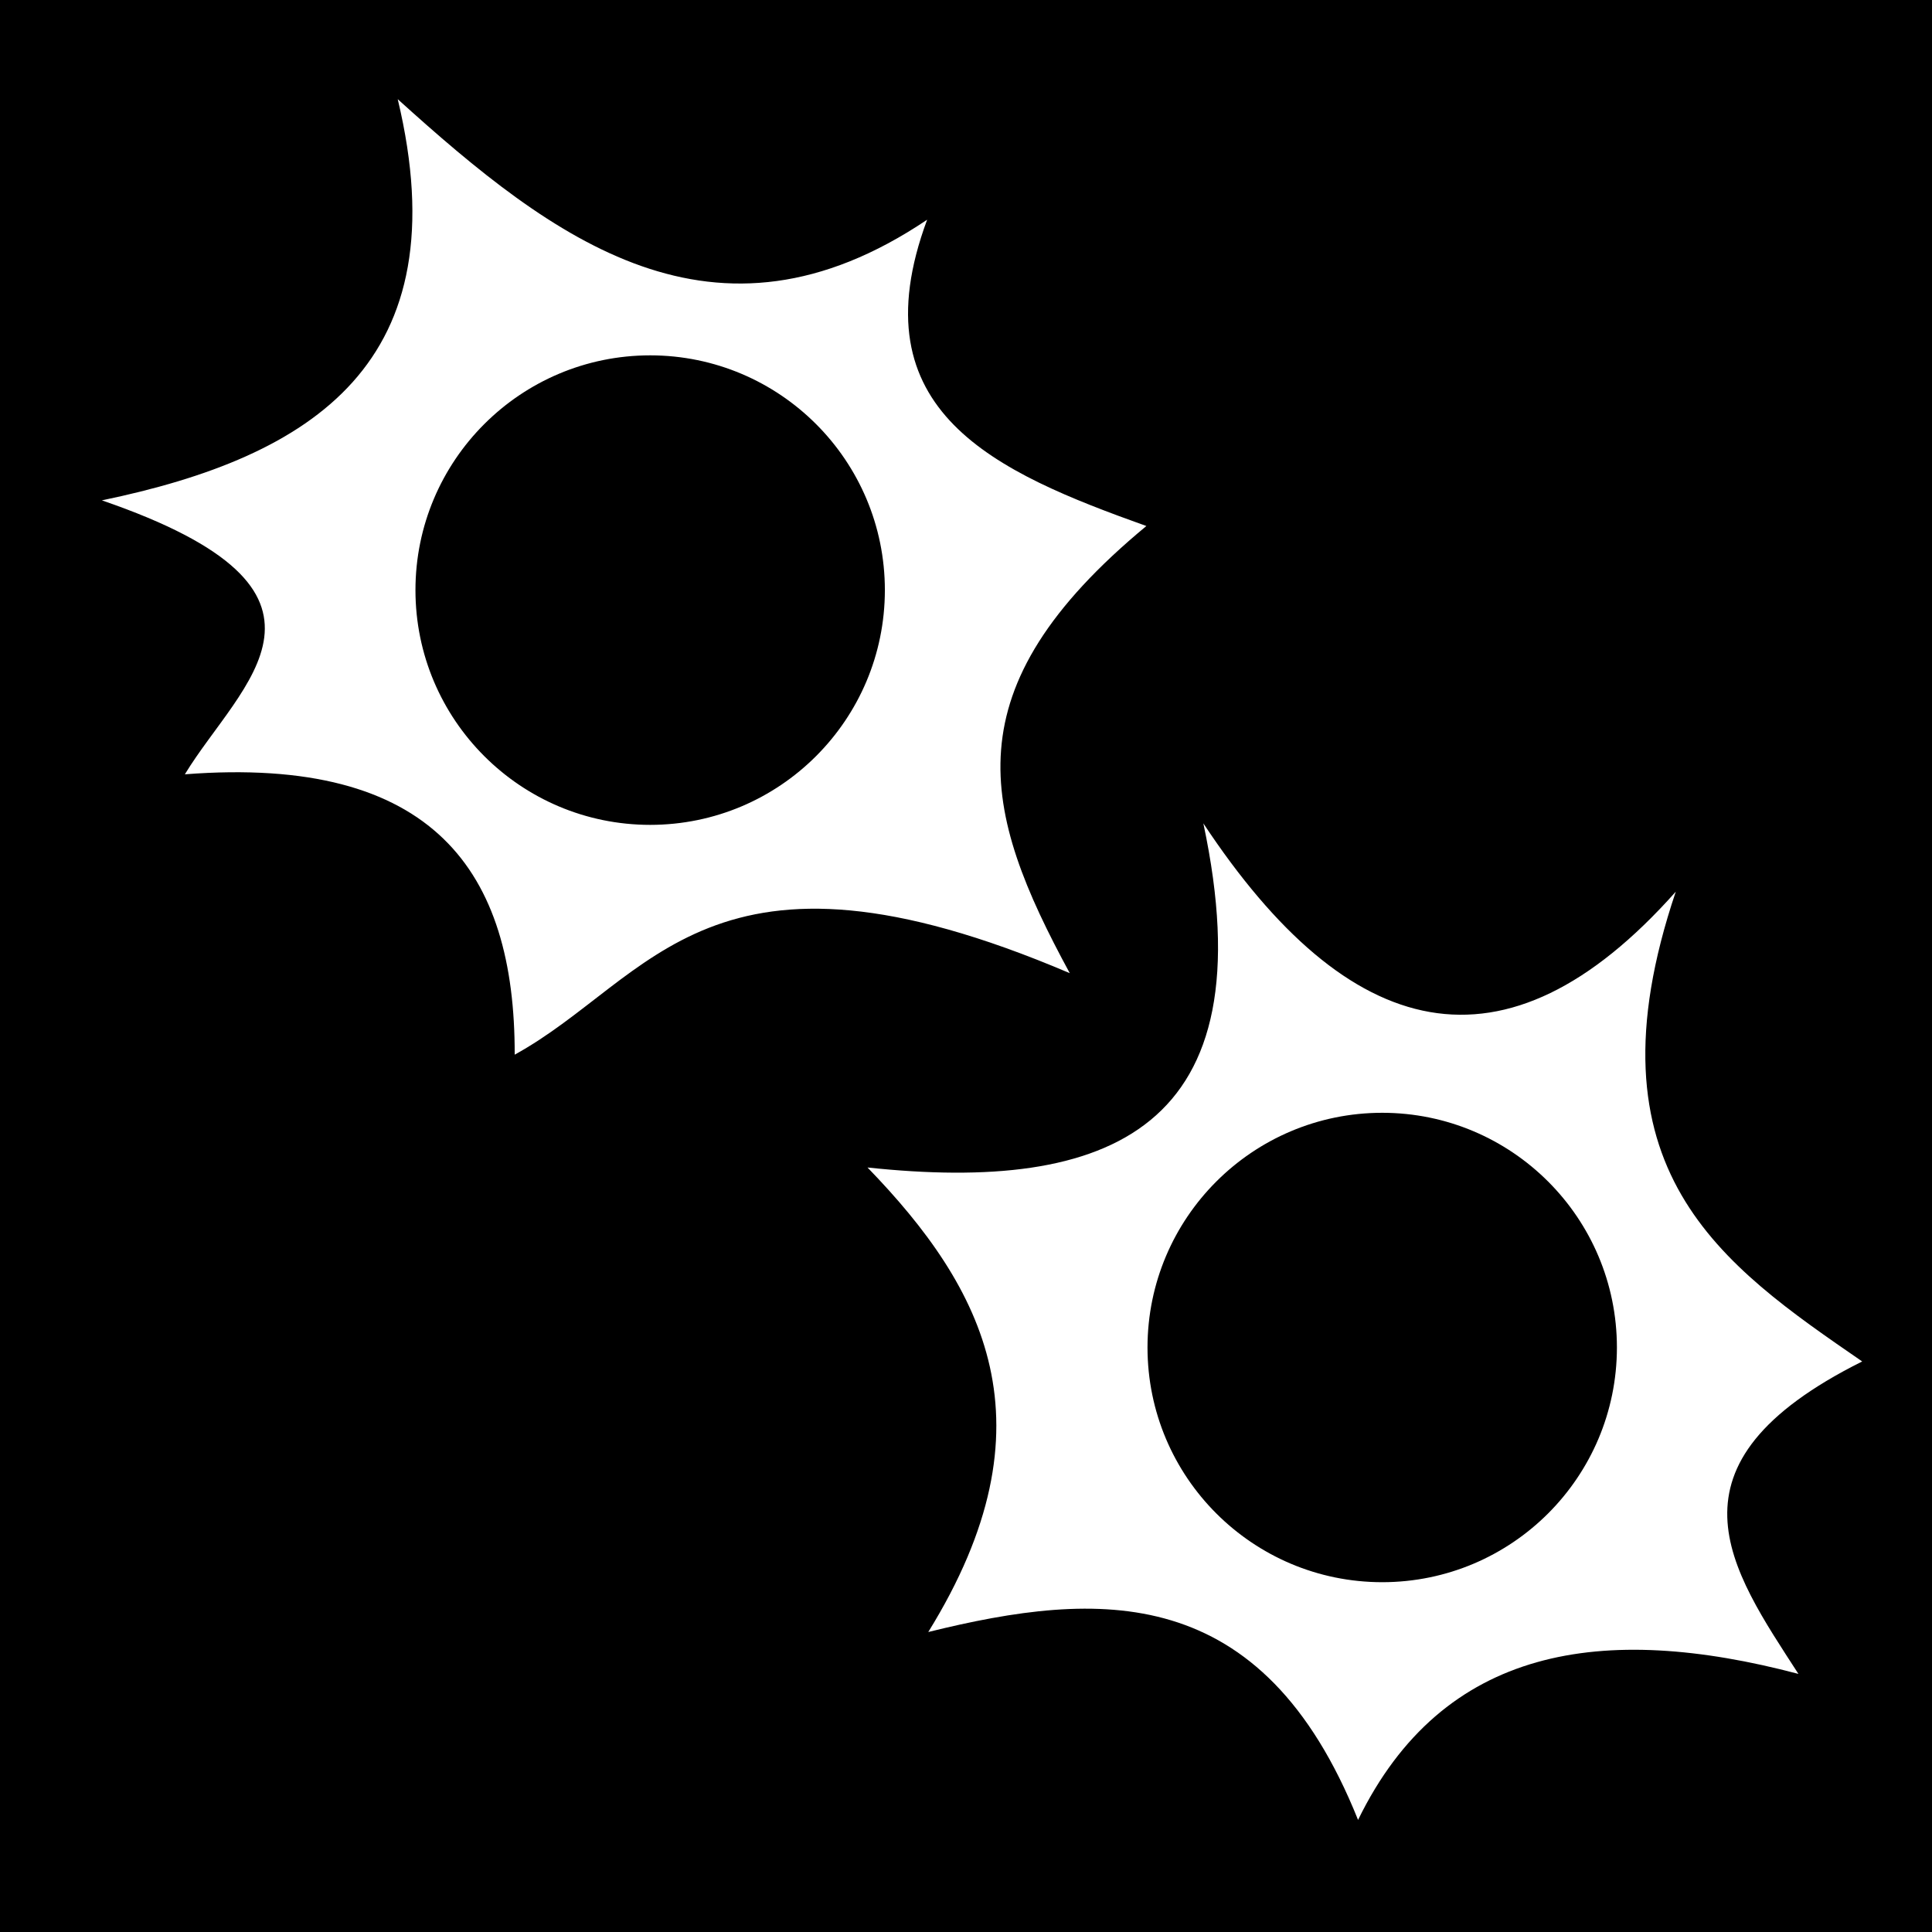
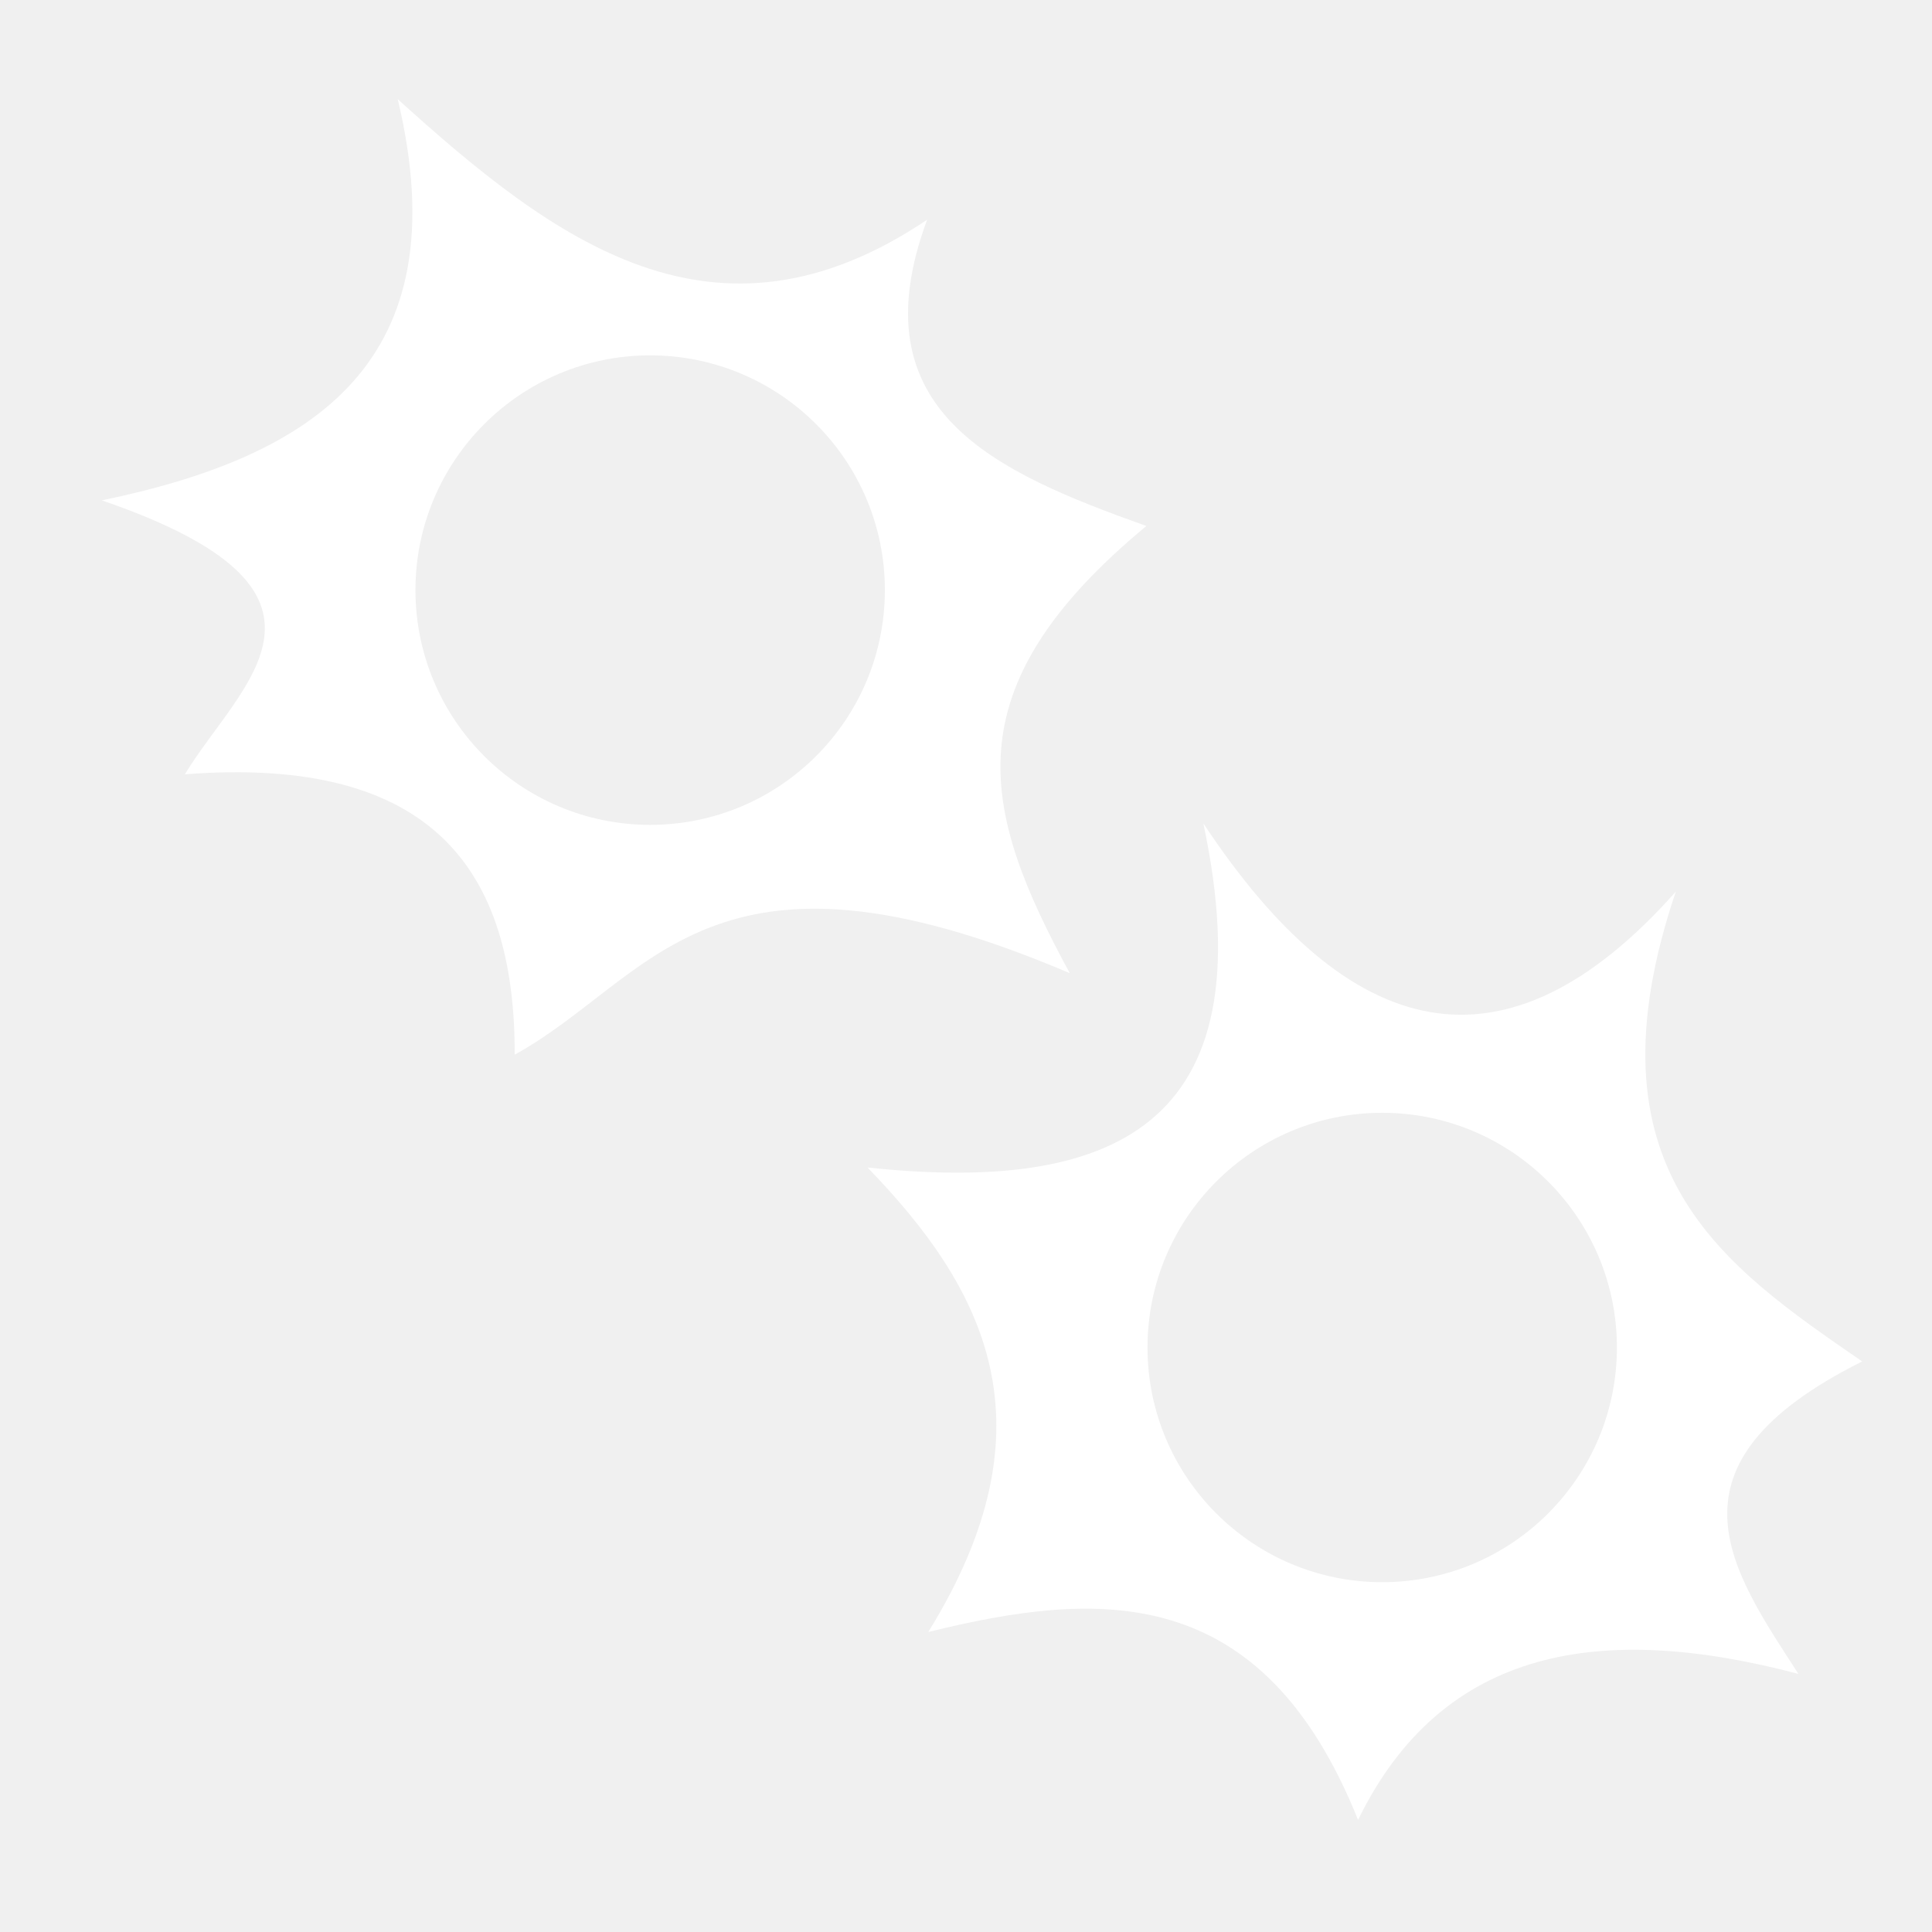
- <svg xmlns="http://www.w3.org/2000/svg" viewBox="0 0 512 512">
-   <path d="M0 0h512v512H0z" />
+ <svg xmlns="http://www.w3.org/2000/svg" viewBox="0 0 512 512" width="512" height="512">
  <path fill="#fff" d="M105.4 26.28C122.1 96.08 82.98 121 27 132.6c70.72 24.3 36.69 48.4 21.99 72.6 66.01-5.1 87.51 25.8 87.41 74.3 36.5-20.1 51.6-62.3 147.1-21.6-23.4-43.1-31.9-75.3 20.3-118.5-39.7-14.2-77-30.2-58.1-81.17-56.3 37.85-98.9 5.52-140.3-31.95zm66.9 67.89a62.23 62.23 0 0 1 62.2 62.23 62.23 62.23 0 0 1-62.2 62.2 62.23 62.23 0 0 1-62.2-62.2 62.23 62.23 0 0 1 62.2-62.23zM318.9 218.2c17.3 81.3-25 98-89 91.2 30.9 31.9 50.2 68 16.1 123.1 45.3-11.2 88.5-13.6 113.9 49.8 22.5-46.1 64.8-52.4 116.7-38.7-17.9-27.7-38-55.4 16.9-82.8-37-25.5-74.3-50.7-49.4-124.5-45.3 51-86.7 40.1-125.2-18.1zm47.4 76.7a62.23 62.23 0 0 1 62.2 62.2 62.23 62.23 0 0 1-62.2 62.2 62.23 62.23 0 0 1-62.2-62.2 62.23 62.23 0 0 1 62.2-62.2z" />
</svg>
